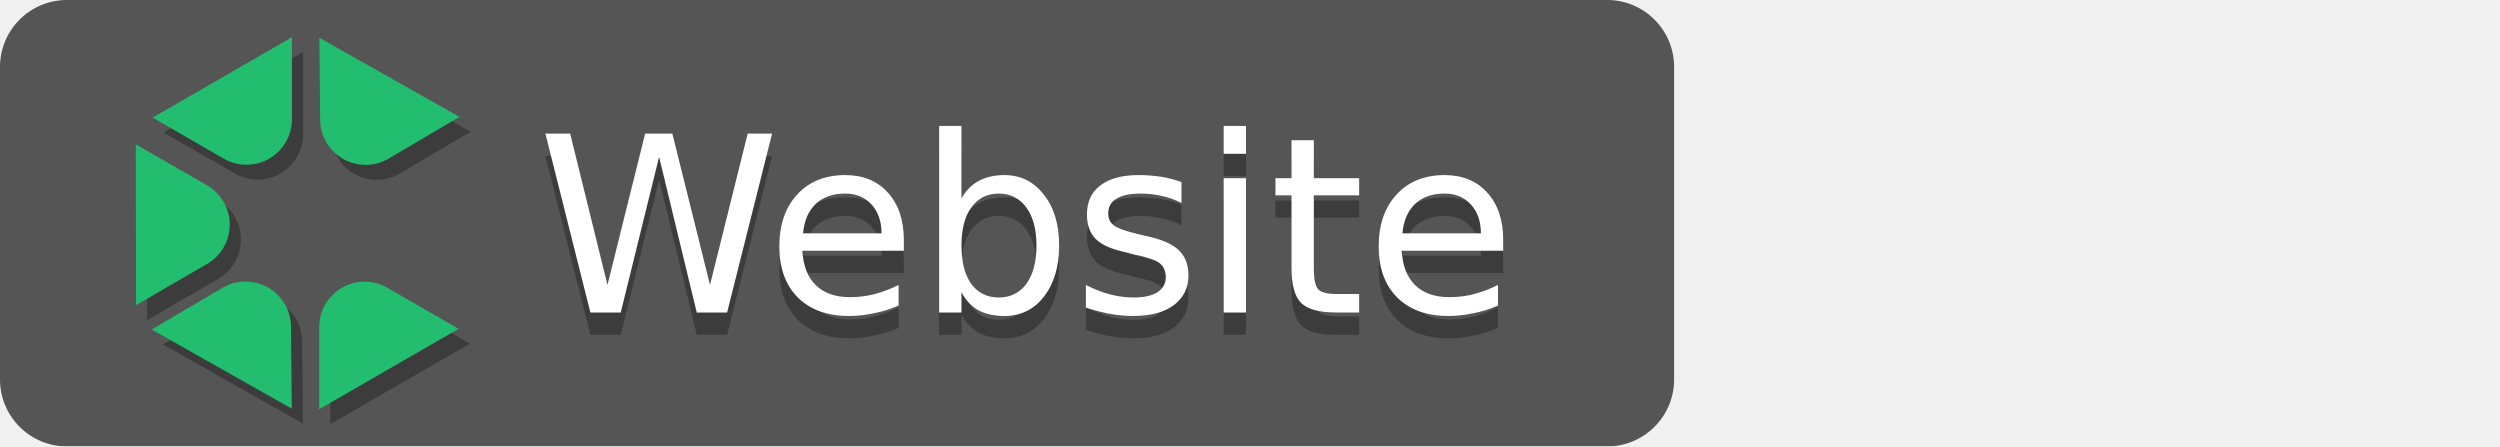
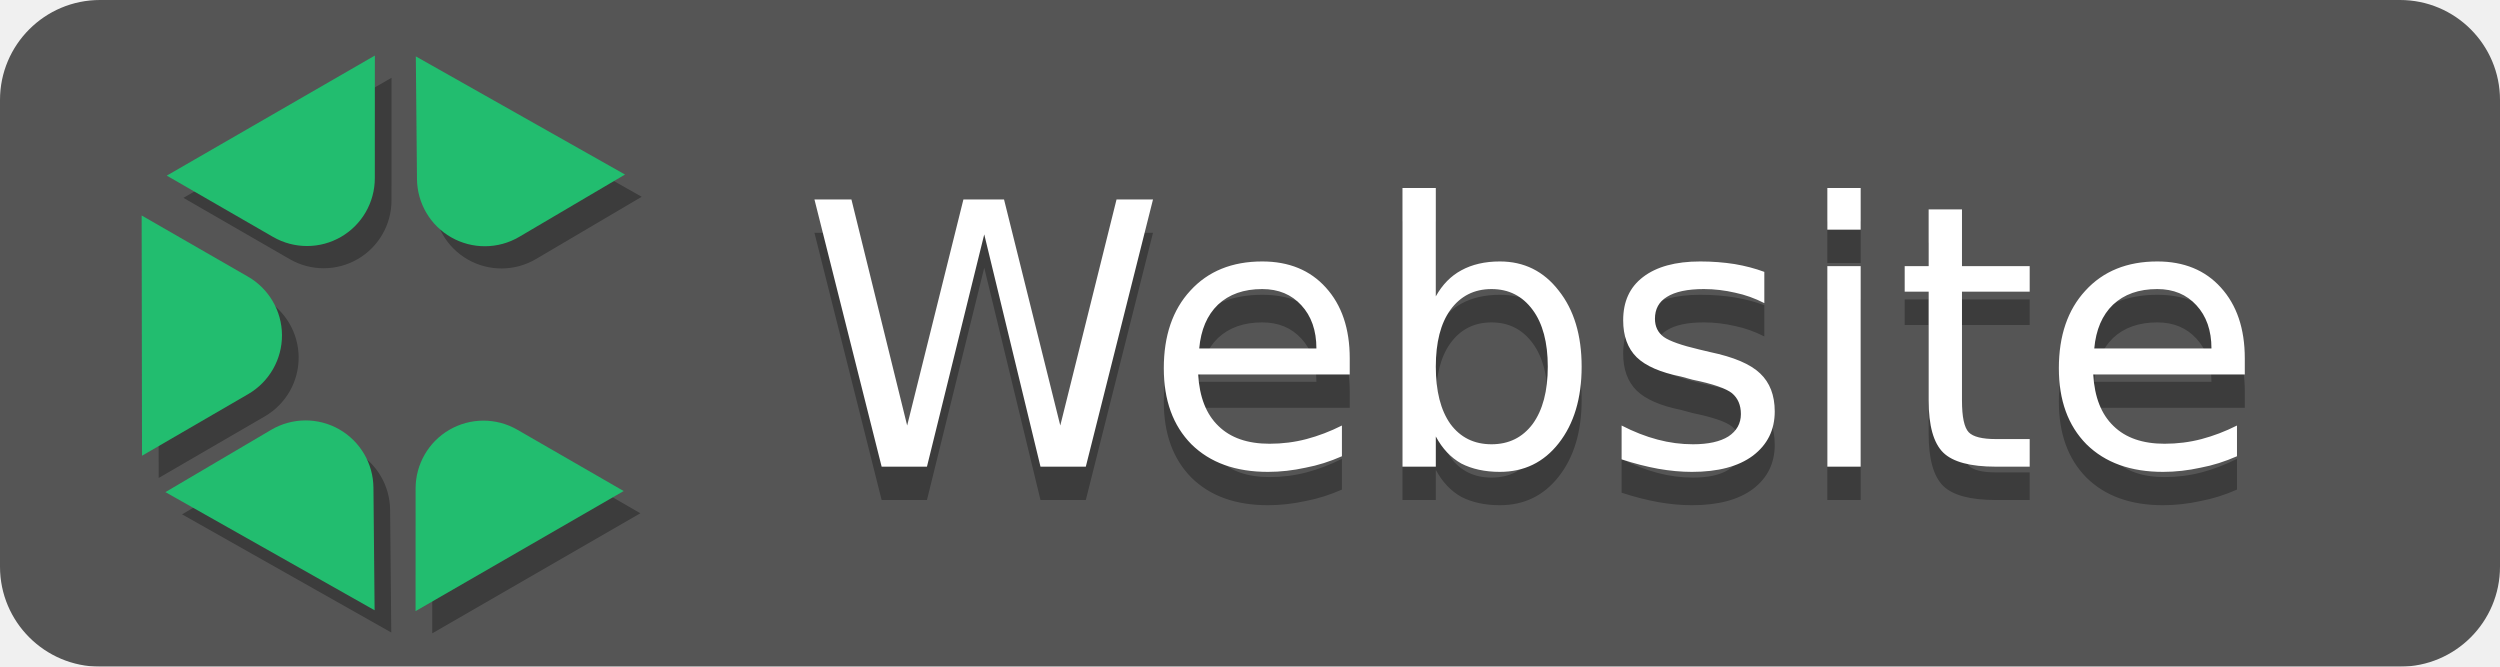
- <svg xmlns="http://www.w3.org/2000/svg" width="112" height="20">
+ <svg xmlns="http://www.w3.org/2000/svg" width="75" height="20">
  <linearGradient id="b" x2="0" y2="100%">
    <stop offset="0" stop-color="#bbb" stop-opacity=".1" />
    <stop offset="1" stop-opacity=".1" />
  </linearGradient>
  <mask id="a">
    <rect width="75" height="20" rx="3" fill="#fff" />
  </mask>
  <g mask="url(#a)">
-     <path fill="#555" d="M0 0h112v20H0z" />
+     <path fill="#555" d="M0 0h75v20H0z" />
  </g>
  <g fill="#fff" text-anchor="middle" font-family="DejaVu Sans,Verdana,Geneva,sans-serif" font-size="11">
    <text x="46" y="15" fill="#010101" fill-opacity=".3">Website</text>
    <text x="46" y="14">Website</text>
  </g>
-   <svg viewBox="126.5 -7 60 60">
+   <svg viewBox="76.5 -7 60 60">
    <svg height="50" viewBox="0 0 1691.36 1943.97" preserveAspectRatio="xMidYMid meet">
      <g>
        <path fill="black" fill-opacity=".3" d="m83.13,1527.61l732.01,413.41-4.08-429.22c-.8-84.45-46.42-162.1-119.79-203.92h0c-73.89-42.12-164.67-41.47-237.96,1.7l-370.17,218.04Z" />
        <path fill="black" fill-opacity=".3" d="m1686.64,1523.84l-728.17,420.14.13-429.24c.02-84.45,44.93-162.53,117.91-205.02h0c73.5-42.8,164.28-42.99,237.96-.5l372.17,214.62Z" />
        <path fill="black" fill-opacity=".3" d="m1.3,1400.28L0,559.6l372.06,214.05c73.2,42.11,118.51,119.95,118.97,204.4h0c.47,85.05-44.62,163.85-118.18,206.55L1.3,1400.28Z" />
        <path fill="black" fill-opacity=".3" d="m1691.36,416.36L959.36,2.95l4.08,429.22c.8,84.45,46.42,162.1,119.79,203.92h0c73.89,42.12,164.67,41.47,237.96-1.7l370.17-218.04Z" />
        <path fill="black" fill-opacity=".3" d="m87.86,420.14L816.02,0l-.13,429.24c-.02,84.45-44.93,162.53-117.91,205.02h0c-73.5,42.8-164.28,42.99-237.96.5L87.86,420.14Z" />
      </g>
    </svg>
  </svg>
  <g>
-     <svg viewBox="128 -5 60 60">
+     <svg viewBox="78 -5 60 60">
      <svg height="50" viewBox="0 0 1691.36 1943.97" preserveAspectRatio="xMidYMid meet">
        <g>
          <path fill="#22bd6f" d="m83.13,1527.61l732.01,413.41-4.08-429.22c-.8-84.45-46.42-162.1-119.79-203.92h0c-73.89-42.12-164.67-41.47-237.96,1.7l-370.17,218.04Z" />
          <path fill="#22bd6f" d="m1686.64,1523.84l-728.17,420.14.13-429.24c.02-84.45,44.93-162.53,117.91-205.02h0c73.5-42.8,164.28-42.99,237.96-.5l372.17,214.62Z" />
          <path fill="#22bd6f" d="m1.3,1400.28L0,559.6l372.06,214.05c73.2,42.11,118.51,119.95,118.97,204.4h0c.47,85.05-44.62,163.85-118.18,206.55L1.3,1400.28Z" />
          <path fill="#22bd6f" d="m1691.36,416.36L959.36,2.95l4.08,429.22c.8,84.45,46.42,162.1,119.79,203.92h0c73.89,42.12,164.67,41.47,237.96-1.7l370.17-218.04Z" />
          <path fill="#22bd6f" d="m87.86,420.14L816.02,0l-.13,429.24c-.02,84.45-44.93,162.53-117.91,205.02h0c-73.5,42.8-164.28,42.99-237.96.5L87.86,420.14Z" />
        </g>
      </svg>
    </svg>
  </g>
</svg>
